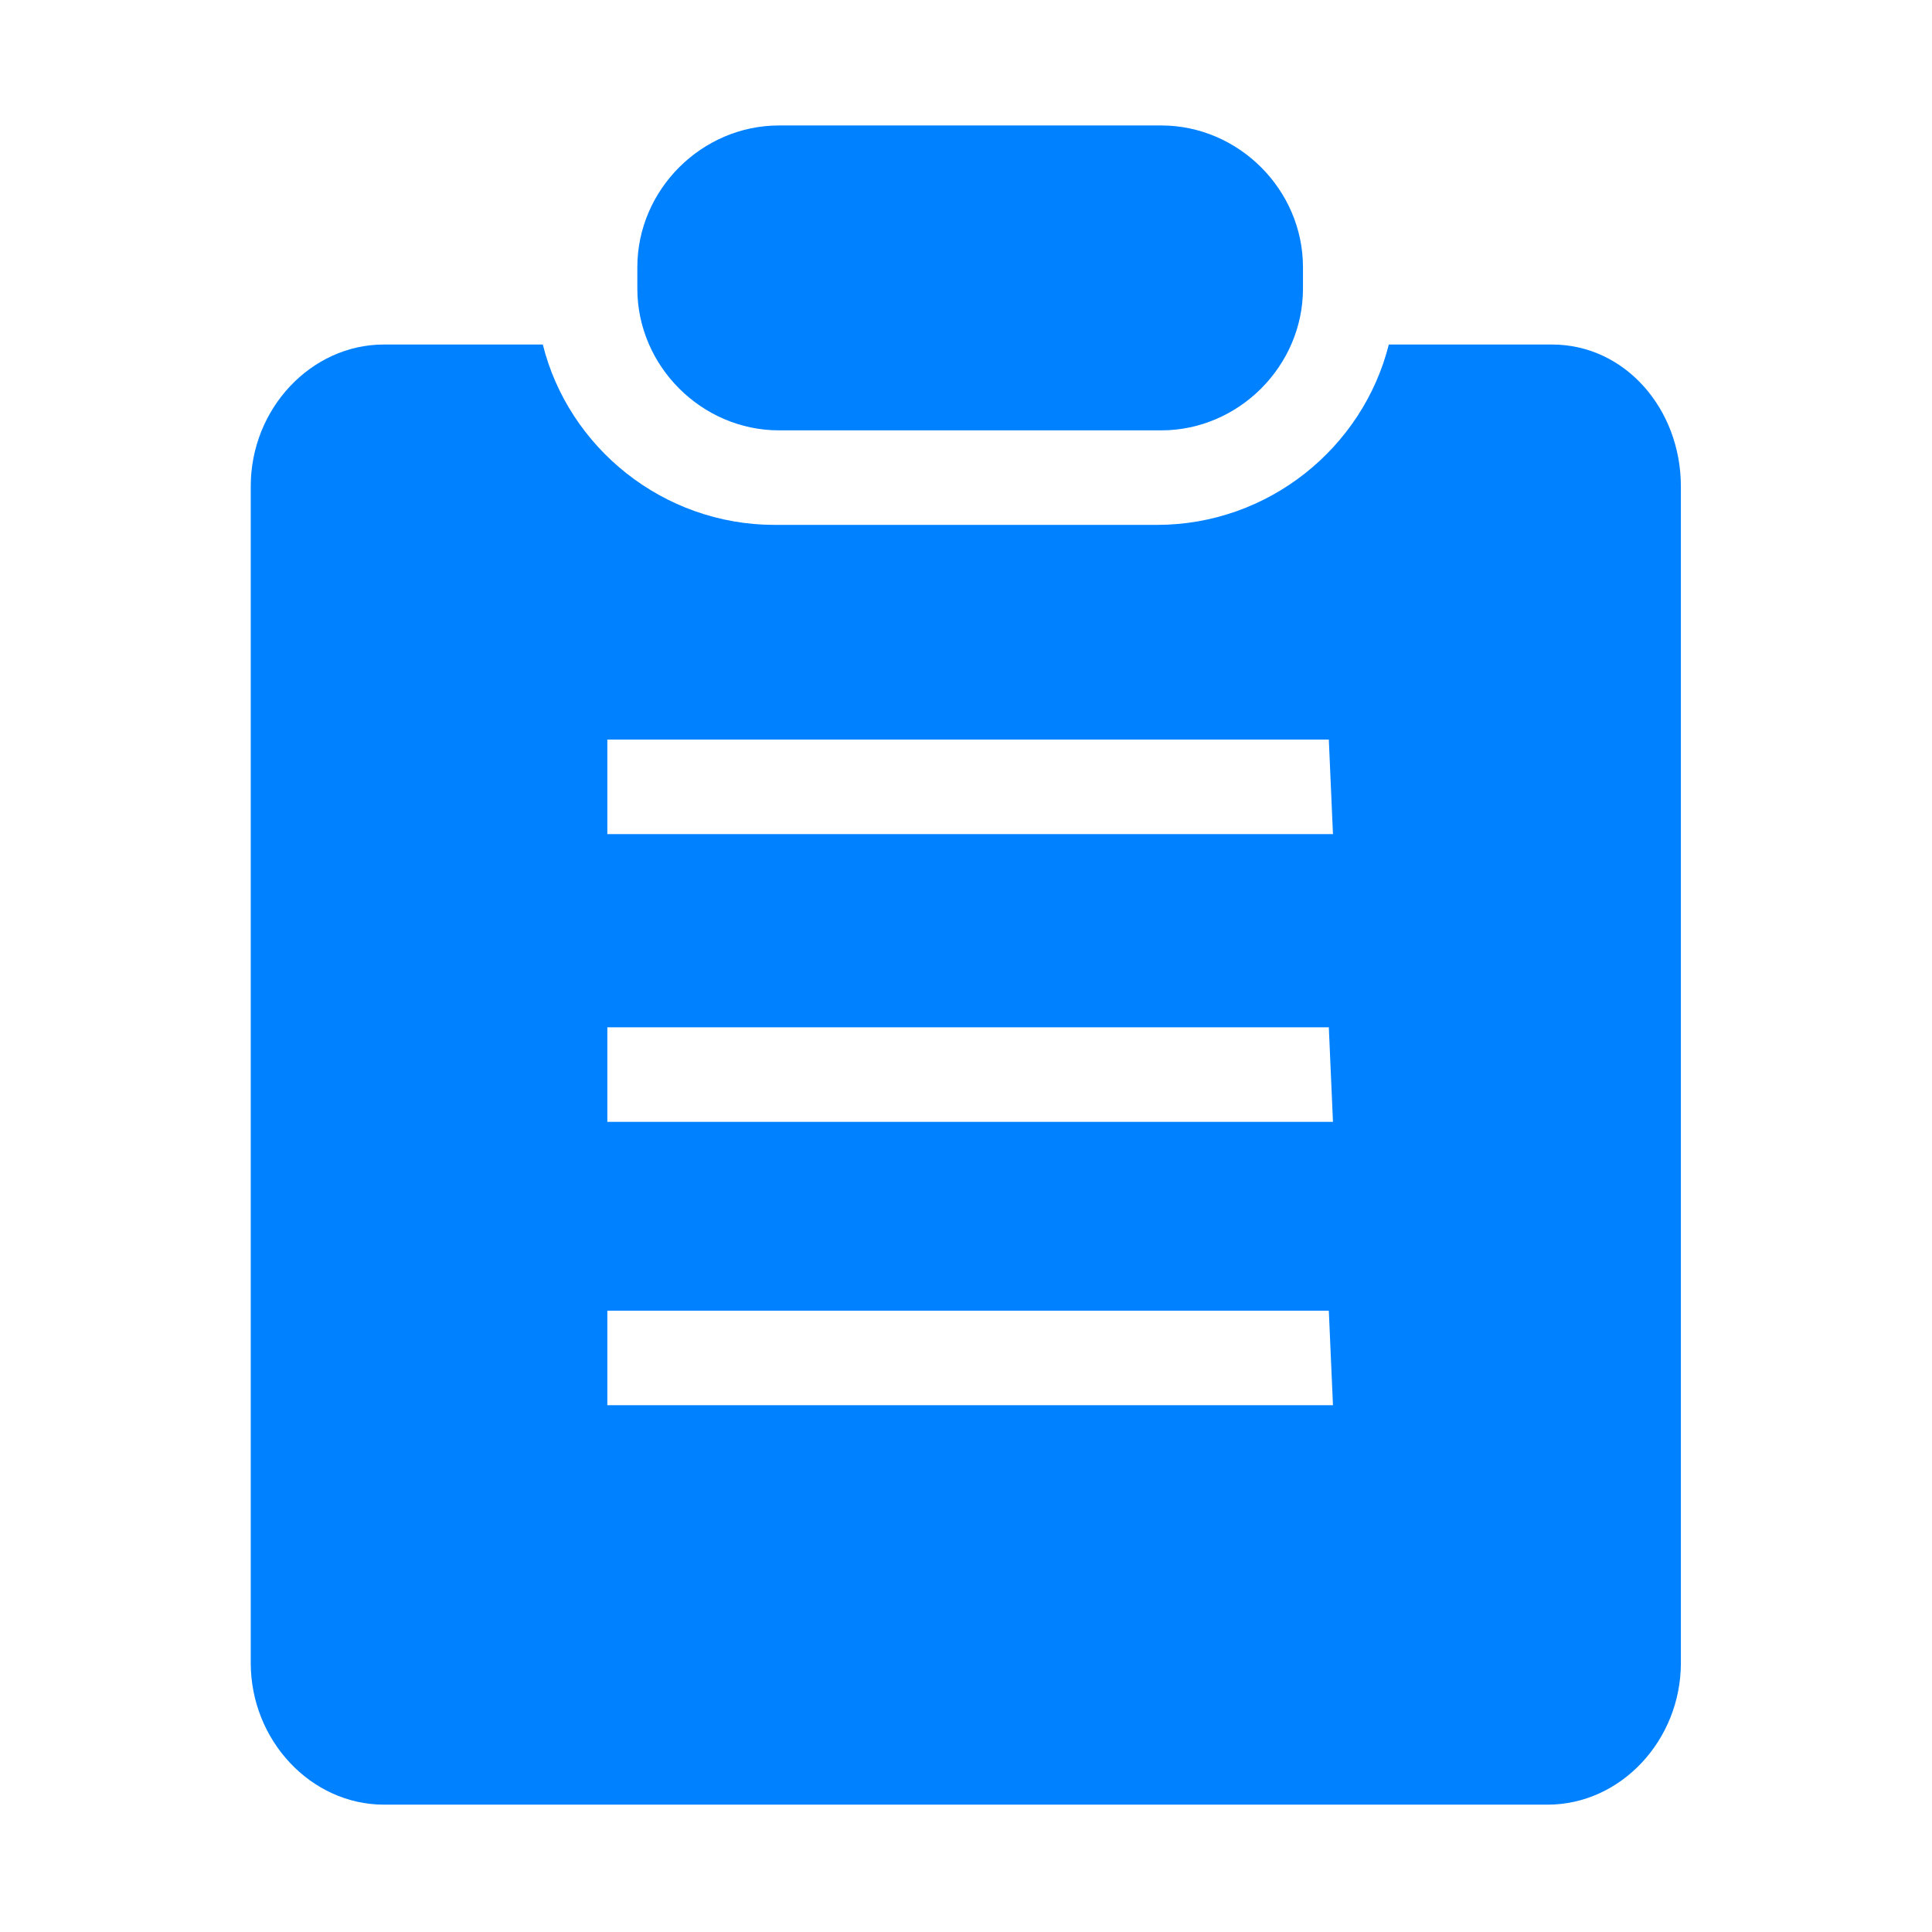
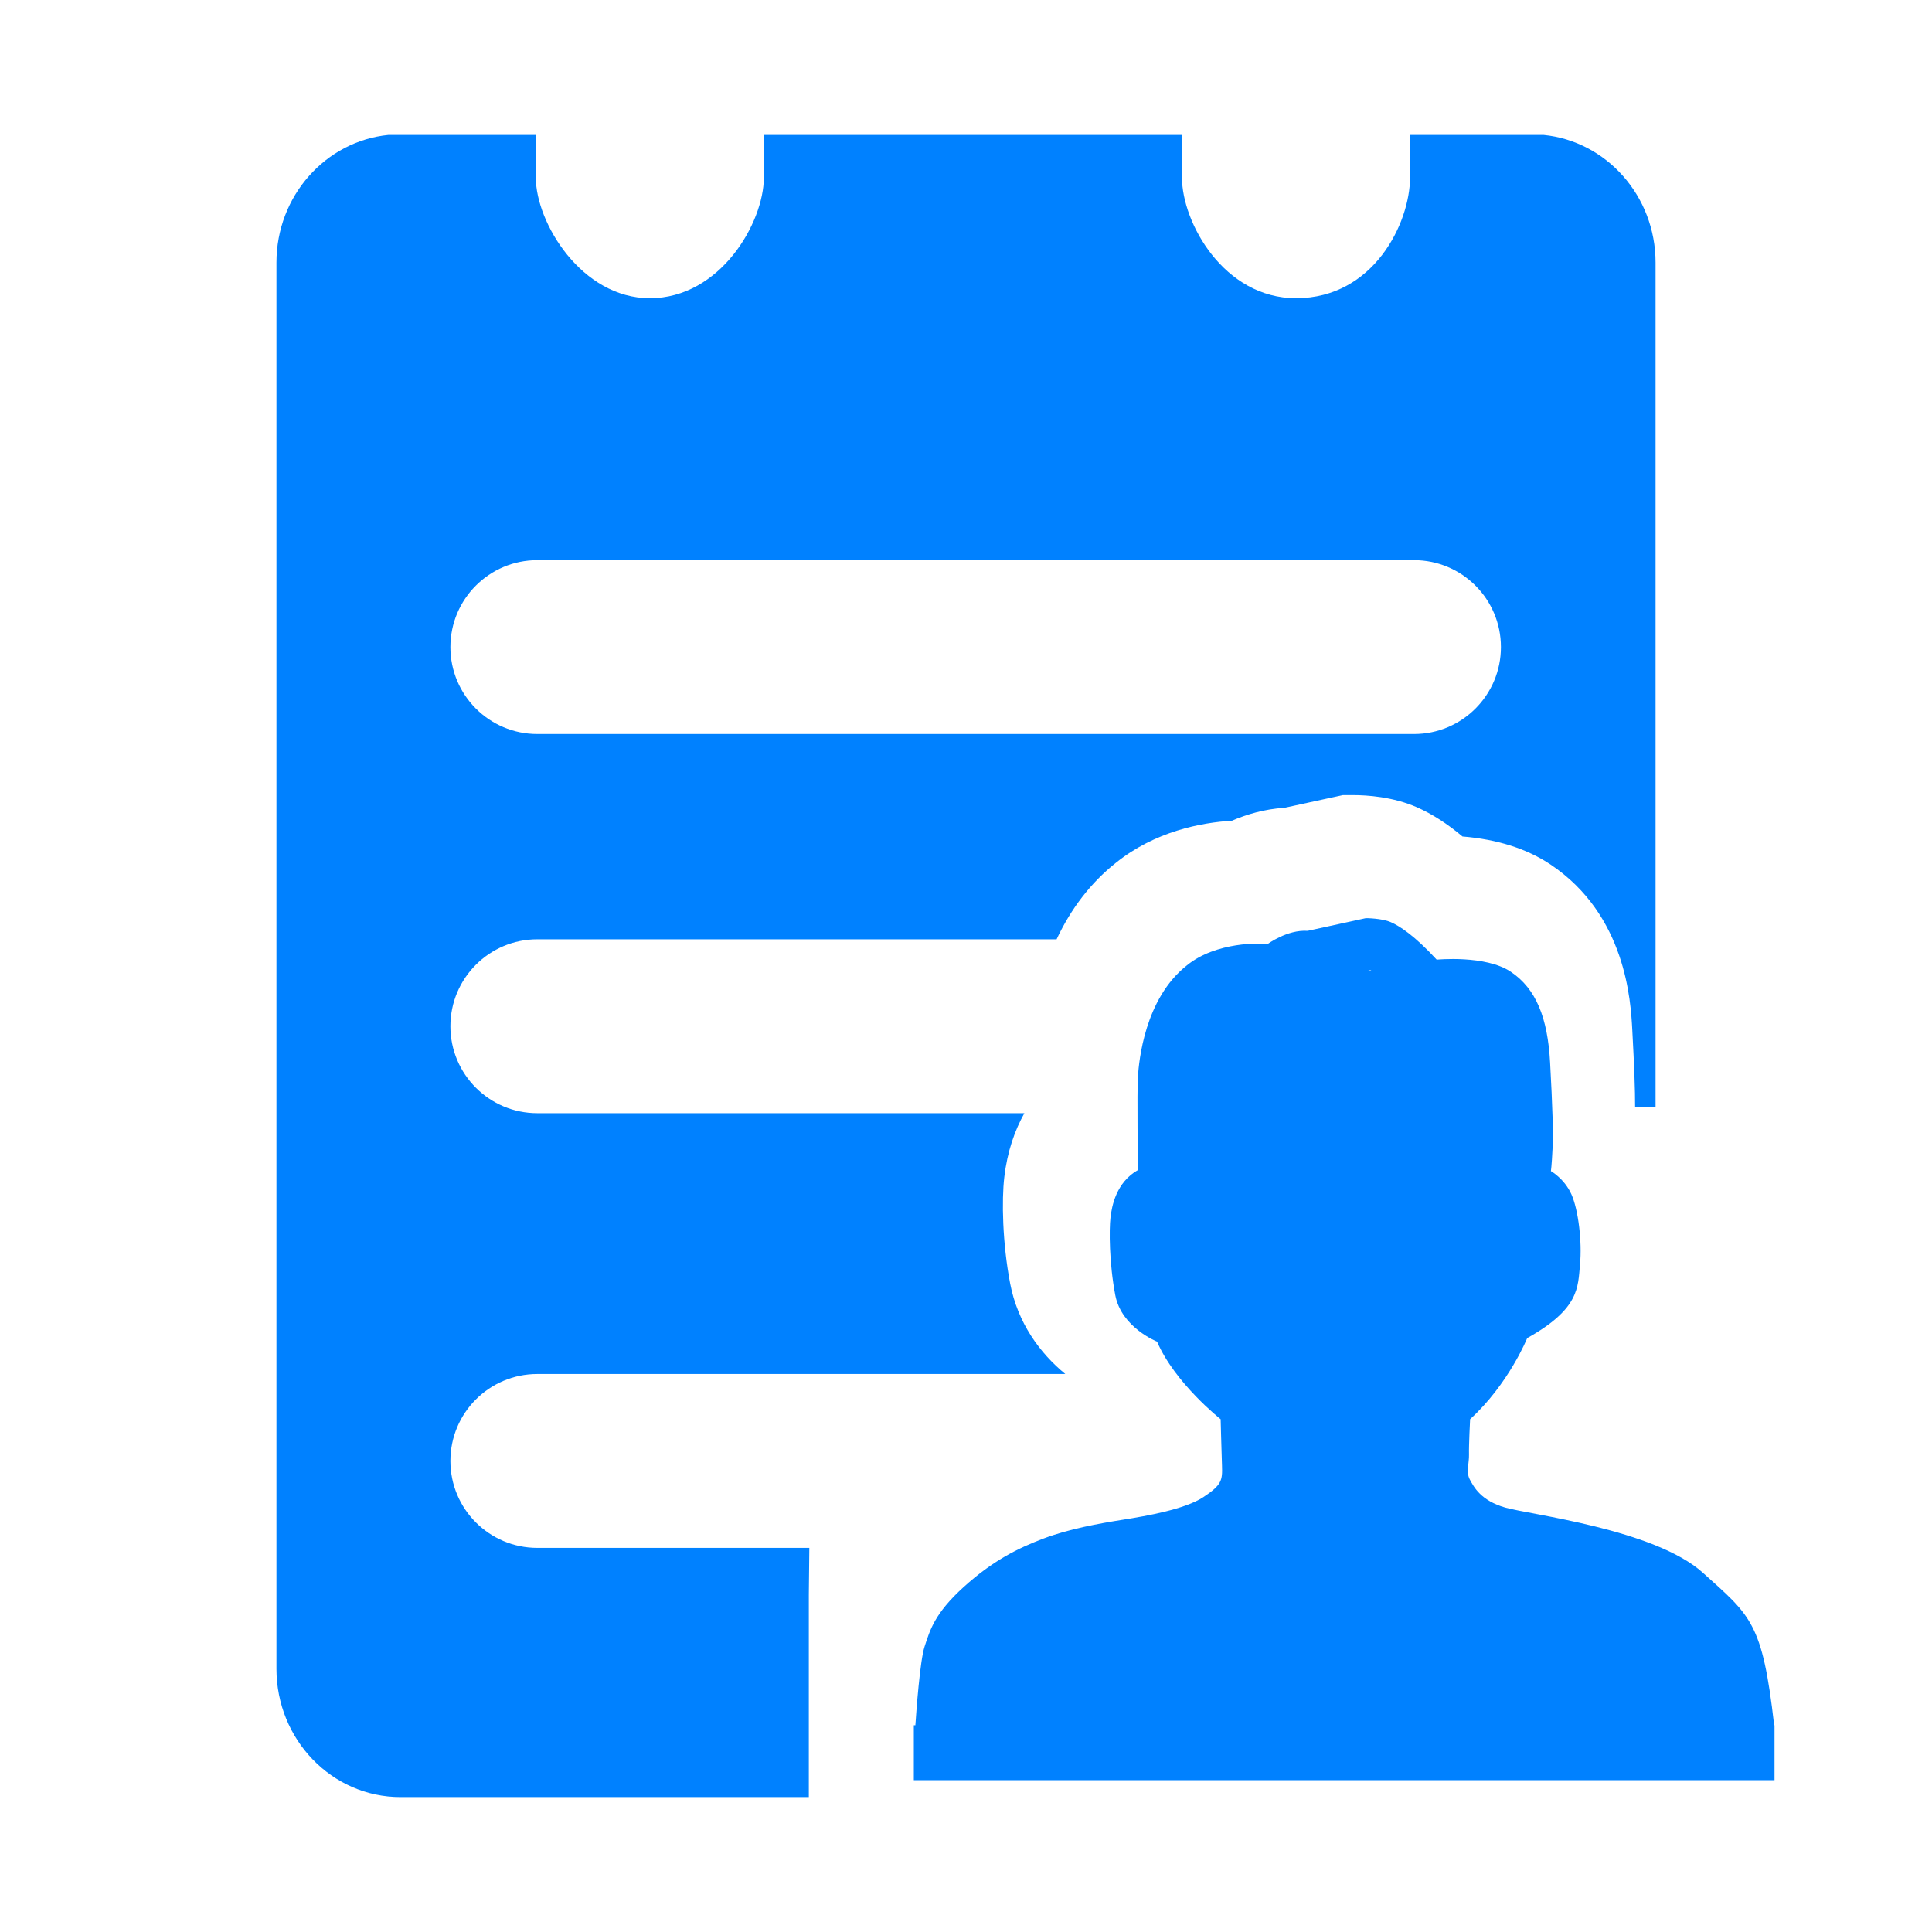
- <svg xmlns="http://www.w3.org/2000/svg" t="1742828366205" class="icon" viewBox="0 0 1024 1024" version="1.1" p-id="2470" width="128" height="128">
-   <path d="M690.6 153c0 41-34.1 75.1-75.1 75.1H412.9c-41 0-75.1-34.1-75.1-75.1v-11.4c0-41 34.1-75.1 75.1-75.1h202.6c41 0 75.1 34.1 75.1 75.1V153z m0 0" fill="#0081ff" p-id="2471" />
-   <path d="M822.6 182.6h-86.5c-13.7 54.6-63.7 95.6-122.9 95.6H410.6c-59.2 0-109.3-41-122.9-95.6h-84.2c-38.7 0-70.6 34.1-70.6 75.1v623.7c0 41 31.9 75.1 70.6 75.1h616.8c38.7 0 70.6-34.1 70.6-75.1V257.8c0-41-29.6-75.2-68.3-75.2zM706.5 744.8H321.9v-50.1h382.4l2.2 50.1z m0-150.2H321.9v-50.1h382.4l2.2 50.1z m0-152.5H321.9V392h382.4l2.2 50.1z m0 0" fill="#0081ff" p-id="2472" />
+ <svg xmlns="http://www.w3.org/2000/svg" t="1756215767854" class="icon" viewBox="0 0 1024 1024" version="1.1" p-id="38175" width="128" height="128">
+   <path d="M428.959 820.408H284.8c-25.452 0-46.08-20.628-46.08-46.08s20.628-46.08 46.08-46.08h279.828c-13.537-11.116-25.226-27.09-29.225-47.939-4.137-21.596-4.516-44.329-3.113-56.325 1.603-13.819 5.606-24.97 10.655-33.976H284.8c-25.452 0-46.08-20.628-46.08-46.08s20.628-46.08 46.08-46.08h275.22c7.624-16.297 18.191-30.06 31.34-40.474 20.797-16.753 45.261-21.376 61.588-22.374 7.634-3.292 17.142-6.18 27.812-6.84l30.986-6.738h5.504c7.148 0 21.033 0.84 33.812 6.477 7.936 3.497 15.908 8.612 24.09 15.462 18.519 1.505 34.196 6.497 46.71 14.884 39.982 26.793 42.455 72.428 43.269 87.424 1.06 19.574 1.526 31.918 1.505 41.231 0 0 0.072-0.015 5.601-0.015h5.243V139.177c0-35.348-26.076-64.379-59.412-67.671h-70.723v22.548c0 24.033-19.2 64-60.436 64-38.124 0-60.436-39.967-60.436-64v-22.548H404.854v22.548c0 24.033-23.158 64-60.431 64-36.111 0-60.431-39.967-60.431-64v-22.548H205.932c-33.336 3.292-59.412 32.323-59.412 67.671v745.313c0 37.56 29.43 68.004 65.731 68.004h216.438v-107.264M284.8 296.888h464.64c25.452 0 46.08 20.628 46.08 46.08s-20.628 46.08-46.08 46.08h-464.64c-25.452 0-46.08-20.628-46.08-46.08s20.628-46.08 46.08-46.08z" fill="#0081ff" p-id="38176" />
+   <path d="M940.334 914.401c-6.211-54.579-12.349-57.923-37.78-80.819-25.708-23.122-91.95-30.833-104.806-34.555-12.861-3.712-16.558-10.844-18.708-14.838-2.145-3.999-0.297-8.724-0.44-13.292-0.138-4.567 0.589-18.698 0.589-18.698 20.408-18.555 30.259-42.982 30.259-42.982 27.848-15.56 26.844-26.988 27.986-38.973 1.142-11.996-0.85-28.979-4.567-37.268-3.722-8.279-10.854-12.273-10.854-12.273s0.425-2.714 0.855-11.704c0.435-8.991 0-22.134-1.28-45.829-1.29-23.706-7.429-39.127-20.844-48.118-13.414-8.991-39.265-6.42-39.265-6.42-11.566-12.564-19.415-17.705-24.269-19.845-4.864-2.145-13.286-2.145-13.286-2.145l-30.838 6.717c-10.849-0.722-21.268 7.045-21.268 7.045-3.287-0.655-27.269-1.341-42.696 11.223-22.559 17.705-25.421 50.97-25.989 58.685-0.563 7.711 0 49.828 0 49.828-11.566 6.569-13.85 19.133-14.561 25.272-0.722 6.144-0.722 23.987 2.565 41.124 3.287 17.126 22.129 24.556 22.129 24.556 9.426 21.99 33.705 41.124 33.705 41.124s0.43 16.701 0.712 24.556c0.287 7.859-0.138 10.281-9.851 16.712s-29.983 9.994-42.696 11.996c-12.708 2.012-28.549 4.854-42.122 9.999-13.563 5.135-26.844 11.704-42.266 25.692-15.421 13.993-17.848 22.845-20.705 31.56-2.473 7.547-4.403 34.616-4.879 41.687h-0.819v29.123h456.182v-29.123h-0.189v-0.015z m-213.478-399.964h-1.715l1.137-0.246c0.148 0.051 0.358 0.143 0.579 0.246z" fill="#0081ff" p-id="38177" />
</svg>
